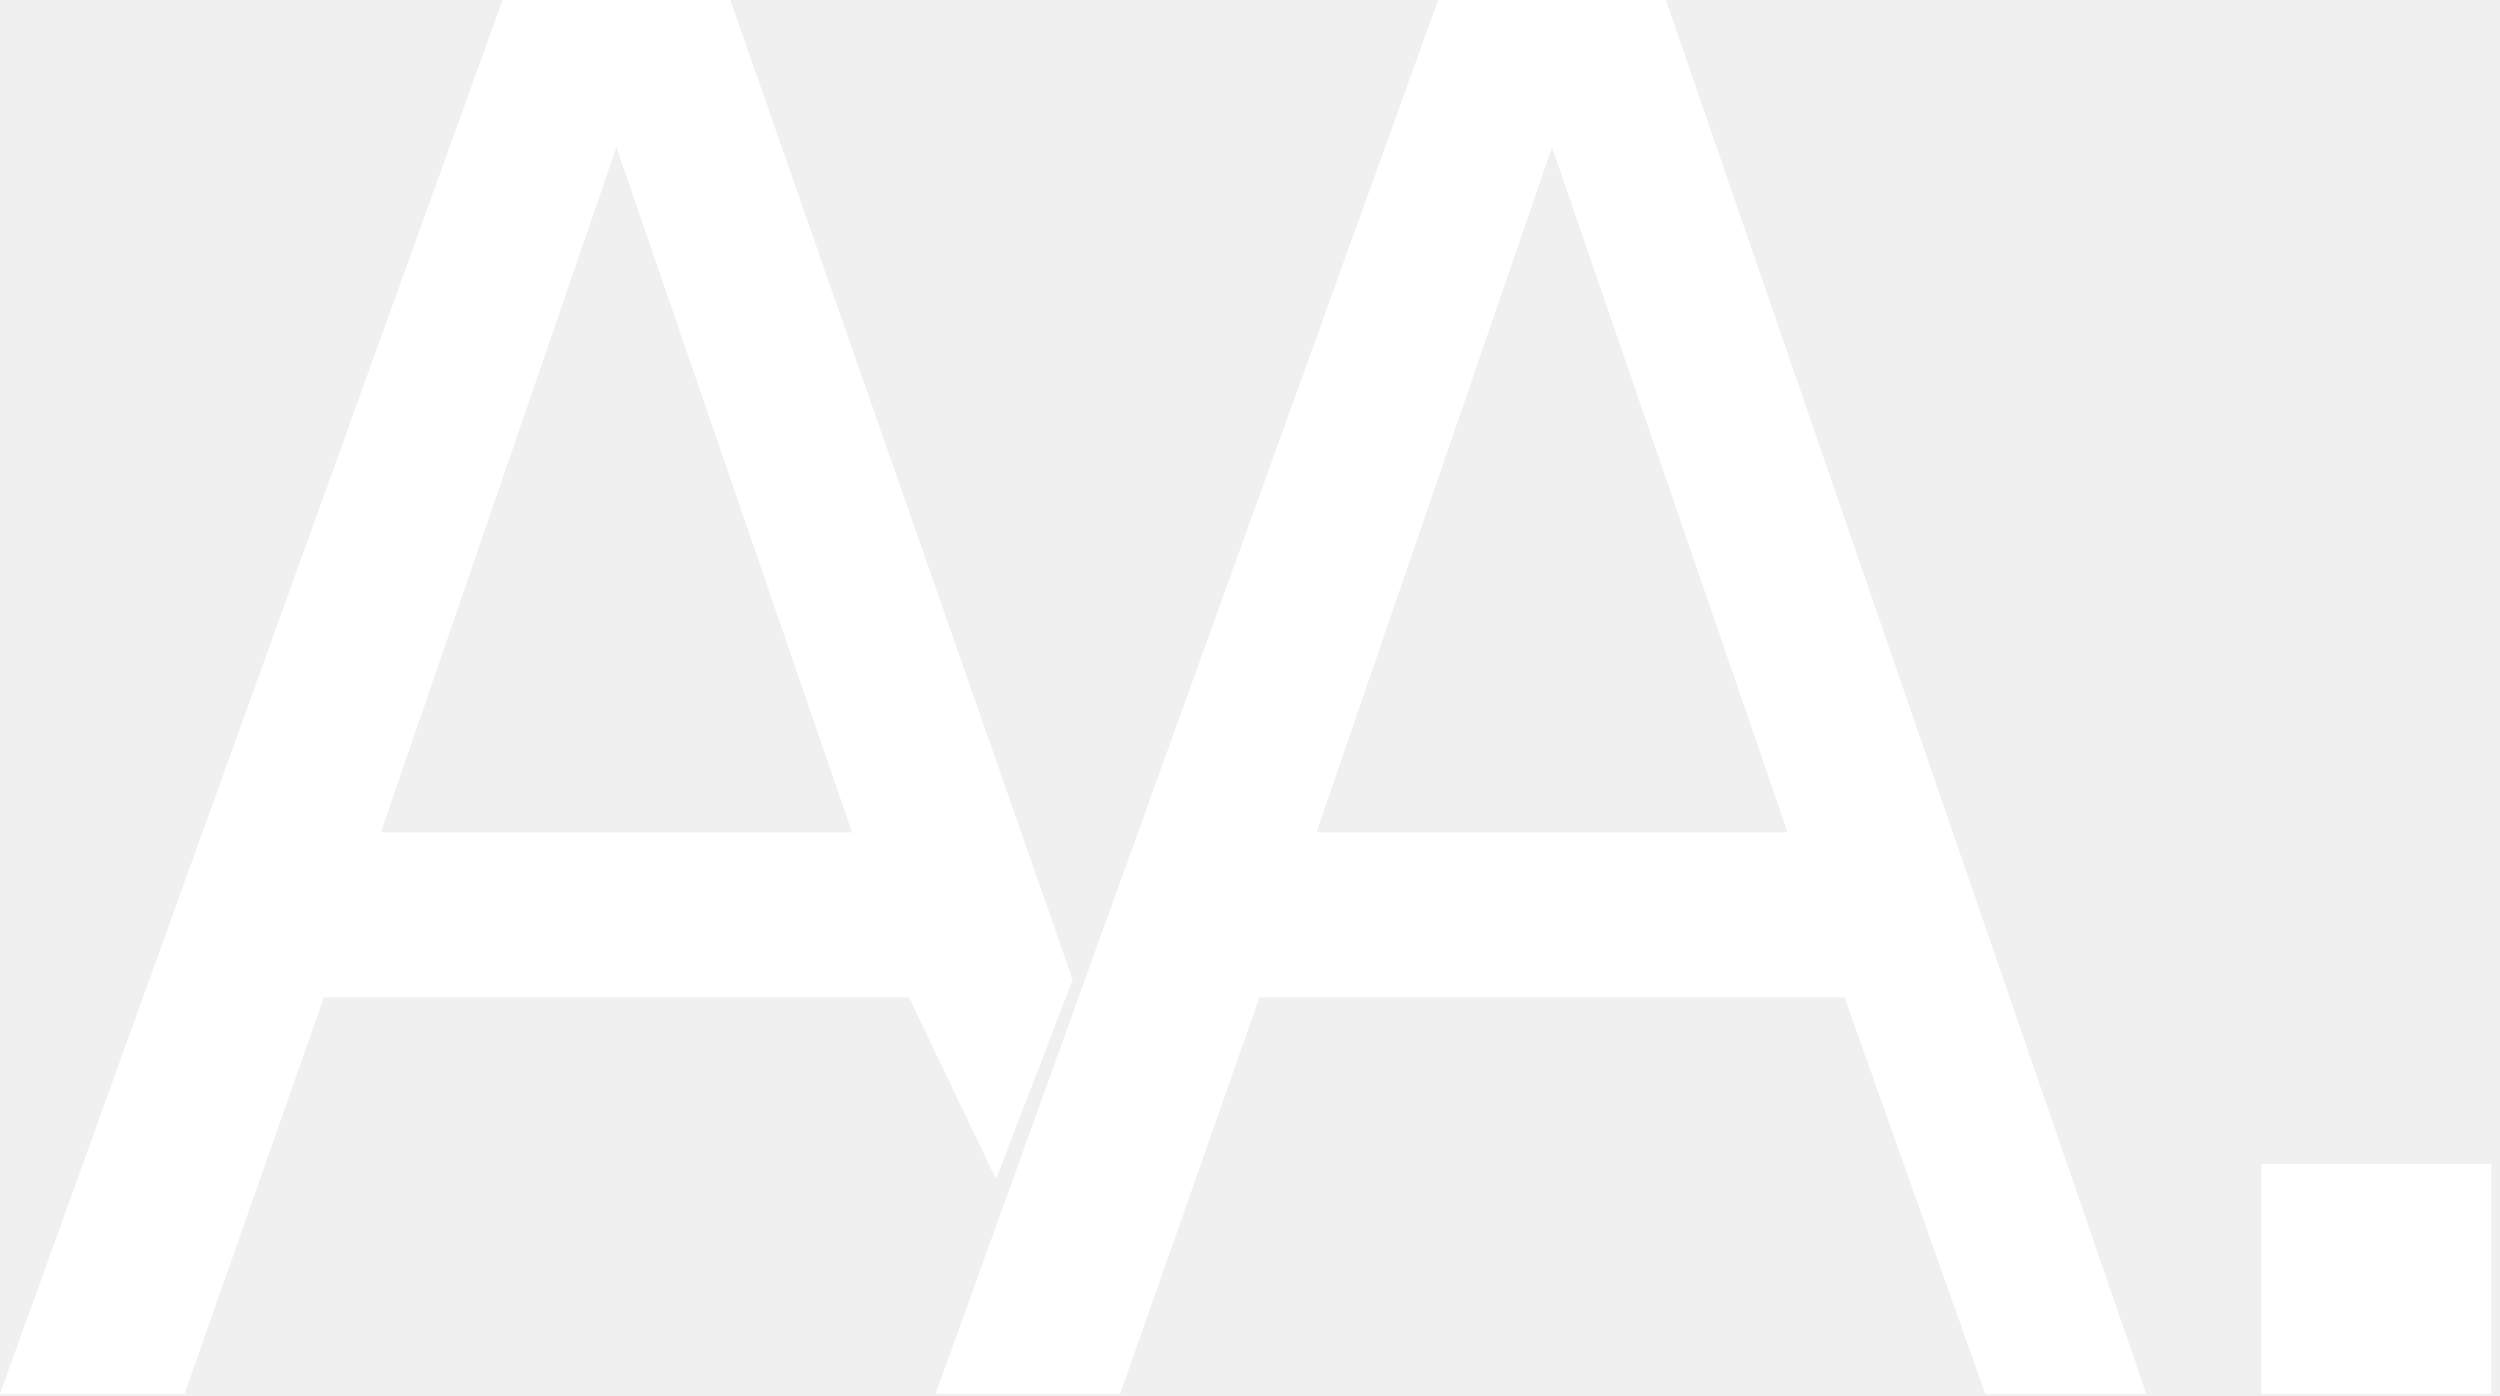
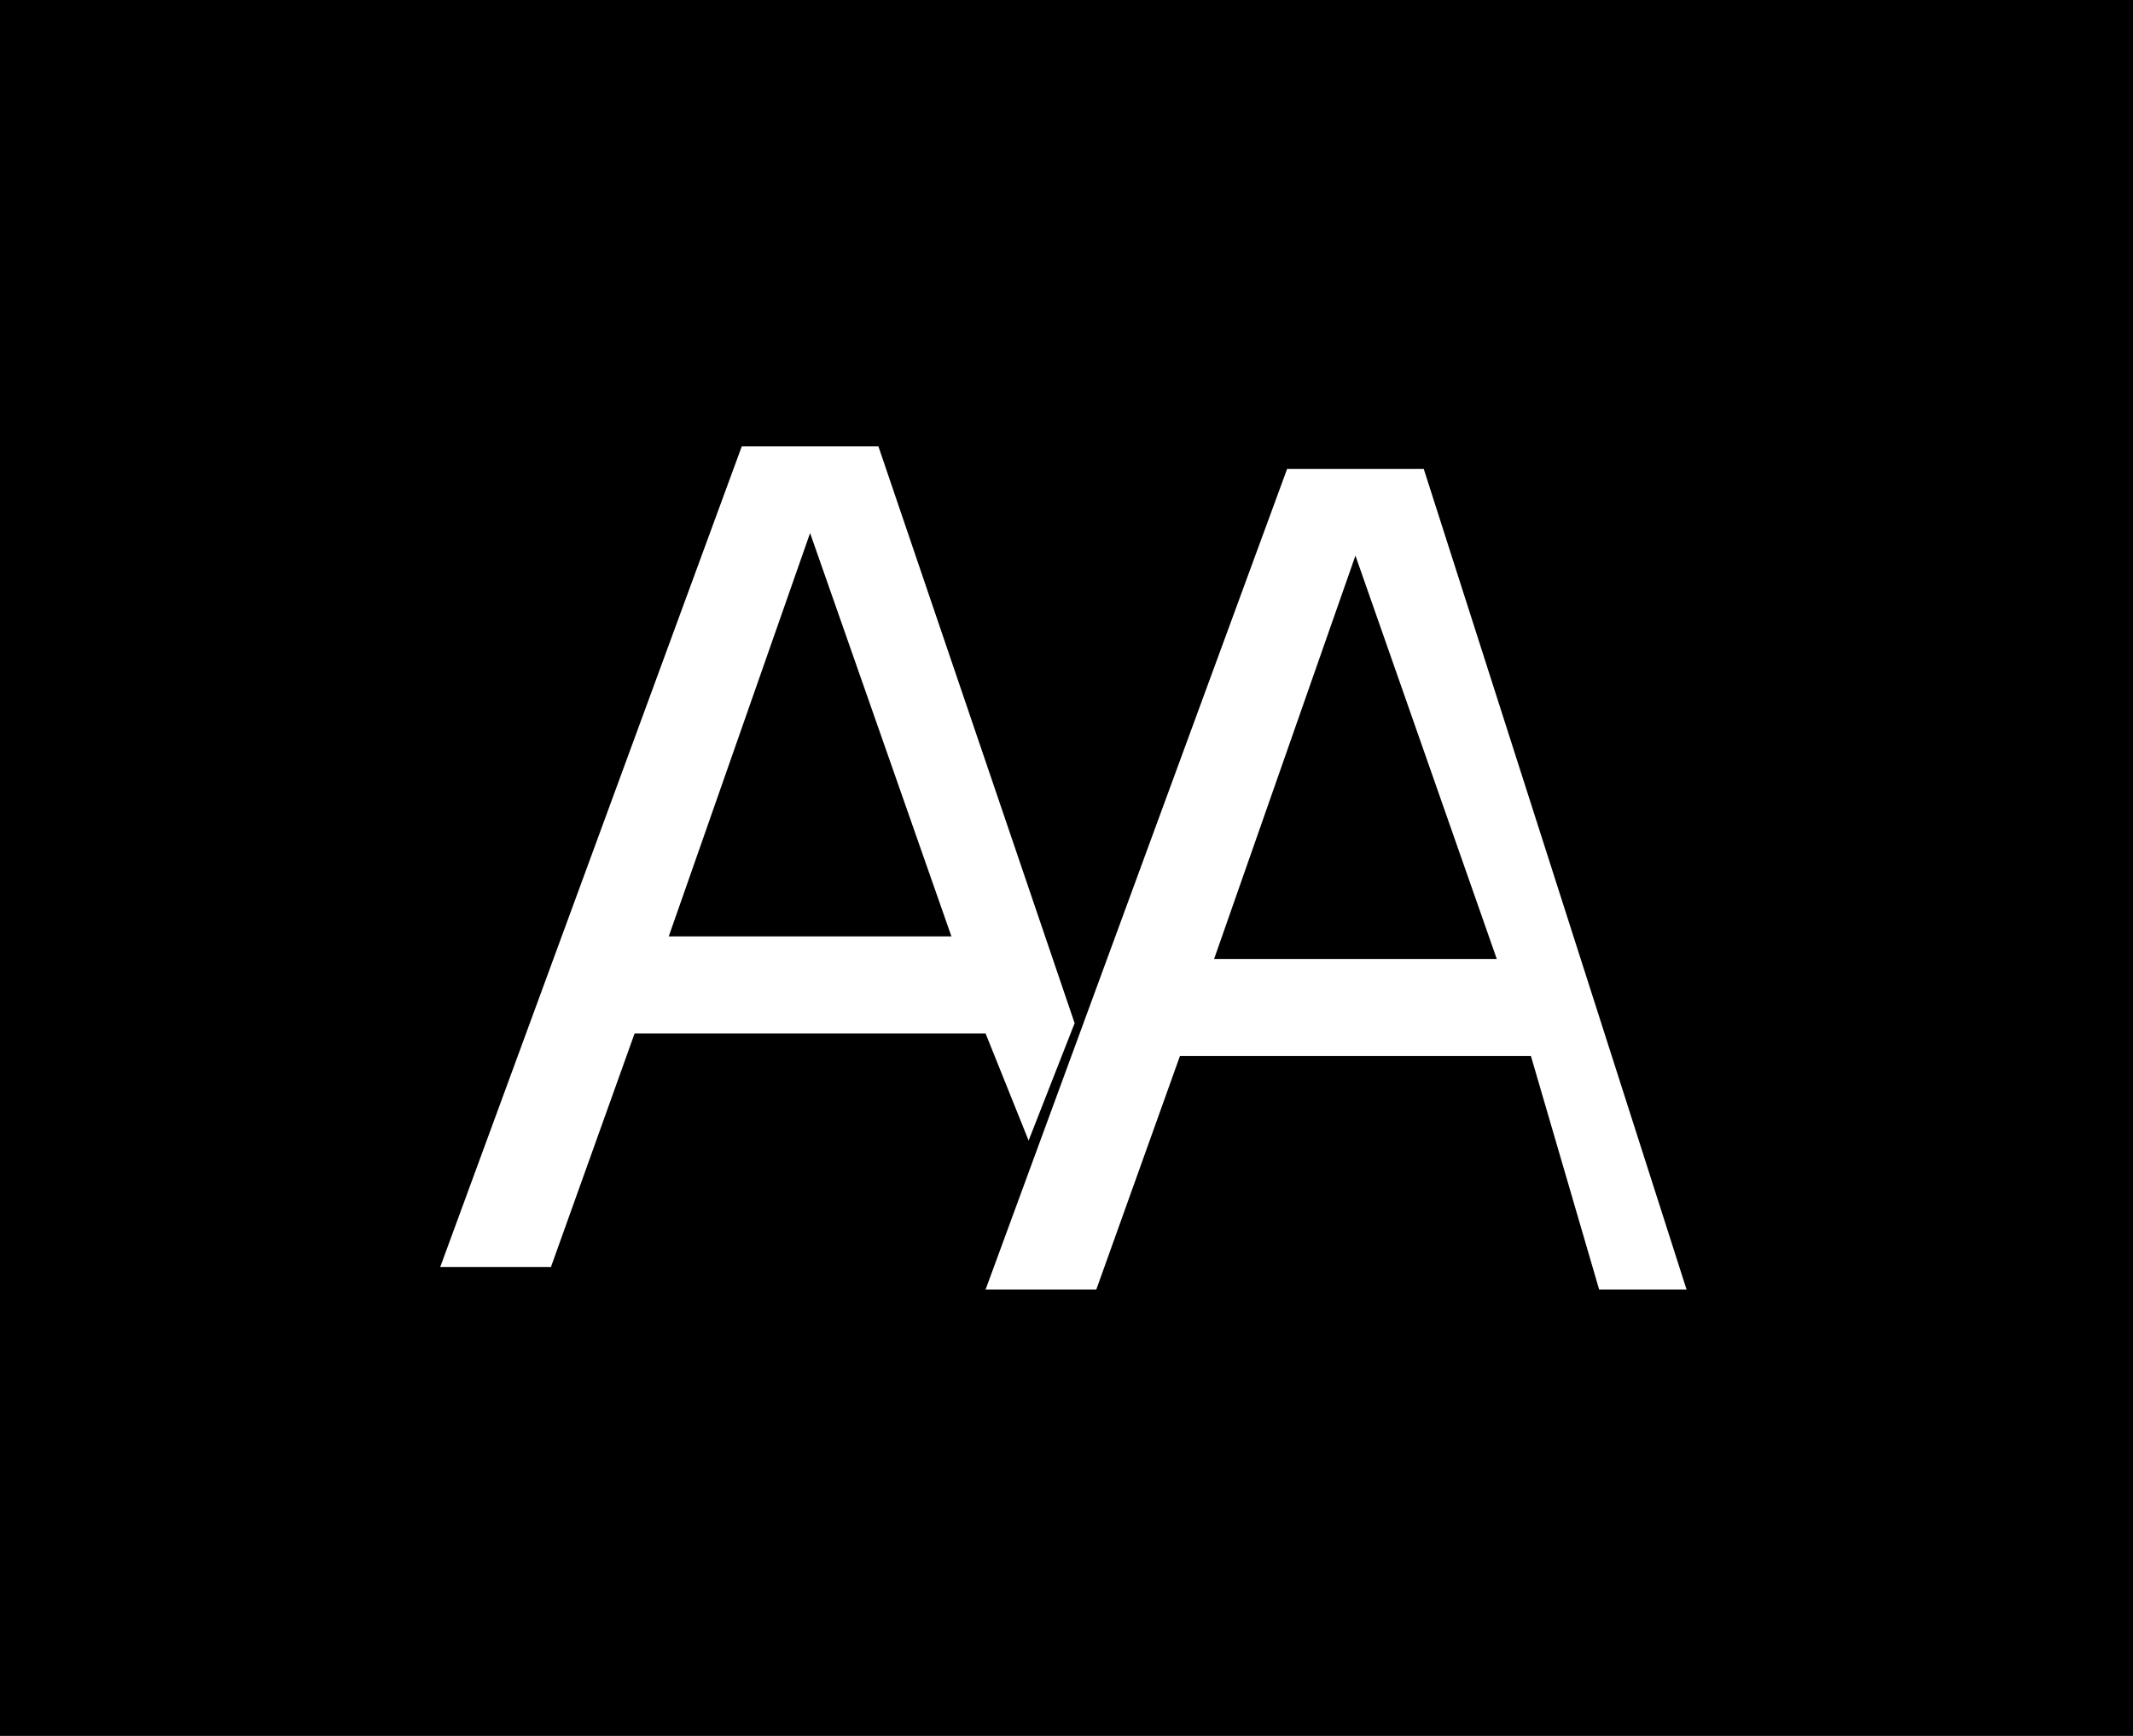
- <svg xmlns="http://www.w3.org/2000/svg" width="163" height="91" viewBox="0 0 163 91" fill="none">
-   <path d="M61 90.88L93.768 0H108.616L139.94 90.88H129.44L120.264 65.024H82.12L73.032 90.88H61ZM85.832 54.272H116.552L101.192 9.6L85.832 54.272Z" fill="white" />
-   <path d="M0 90.88L32.768 0H47.616L69.94 63.88L64.94 76.88L59.264 65.024H21.12L12.032 90.88H0ZM24.832 54.272H55.552L40.192 9.6L24.832 54.272Z" fill="white" />
-   <rect x="147.44" y="75.88" width="15" height="15" fill="white" />
+ <svg xmlns="http://www.w3.org/2000/svg" width="344" height="280" viewBox="0 0 344 280" fill="none">
+   <rect width="344" height="280" fill="black" />
+   <path d="M71 204.359L119.629 72H141.665L173.311 165.036L165.89 183.969L158.951 166.702H102.343L88.856 204.359H71ZM107.852 151.043H153.442L130.647 85.982L107.852 151.043Z" fill="white" />
+   <path d="M158.951 208L207.58 75.641H229.616L272 208H257.902L246.902 170.343H190.294L176.807 208H158.951ZM195.803 154.684H241.393L218.598 89.623L195.803 154.684Z" fill="white" />
</svg>
